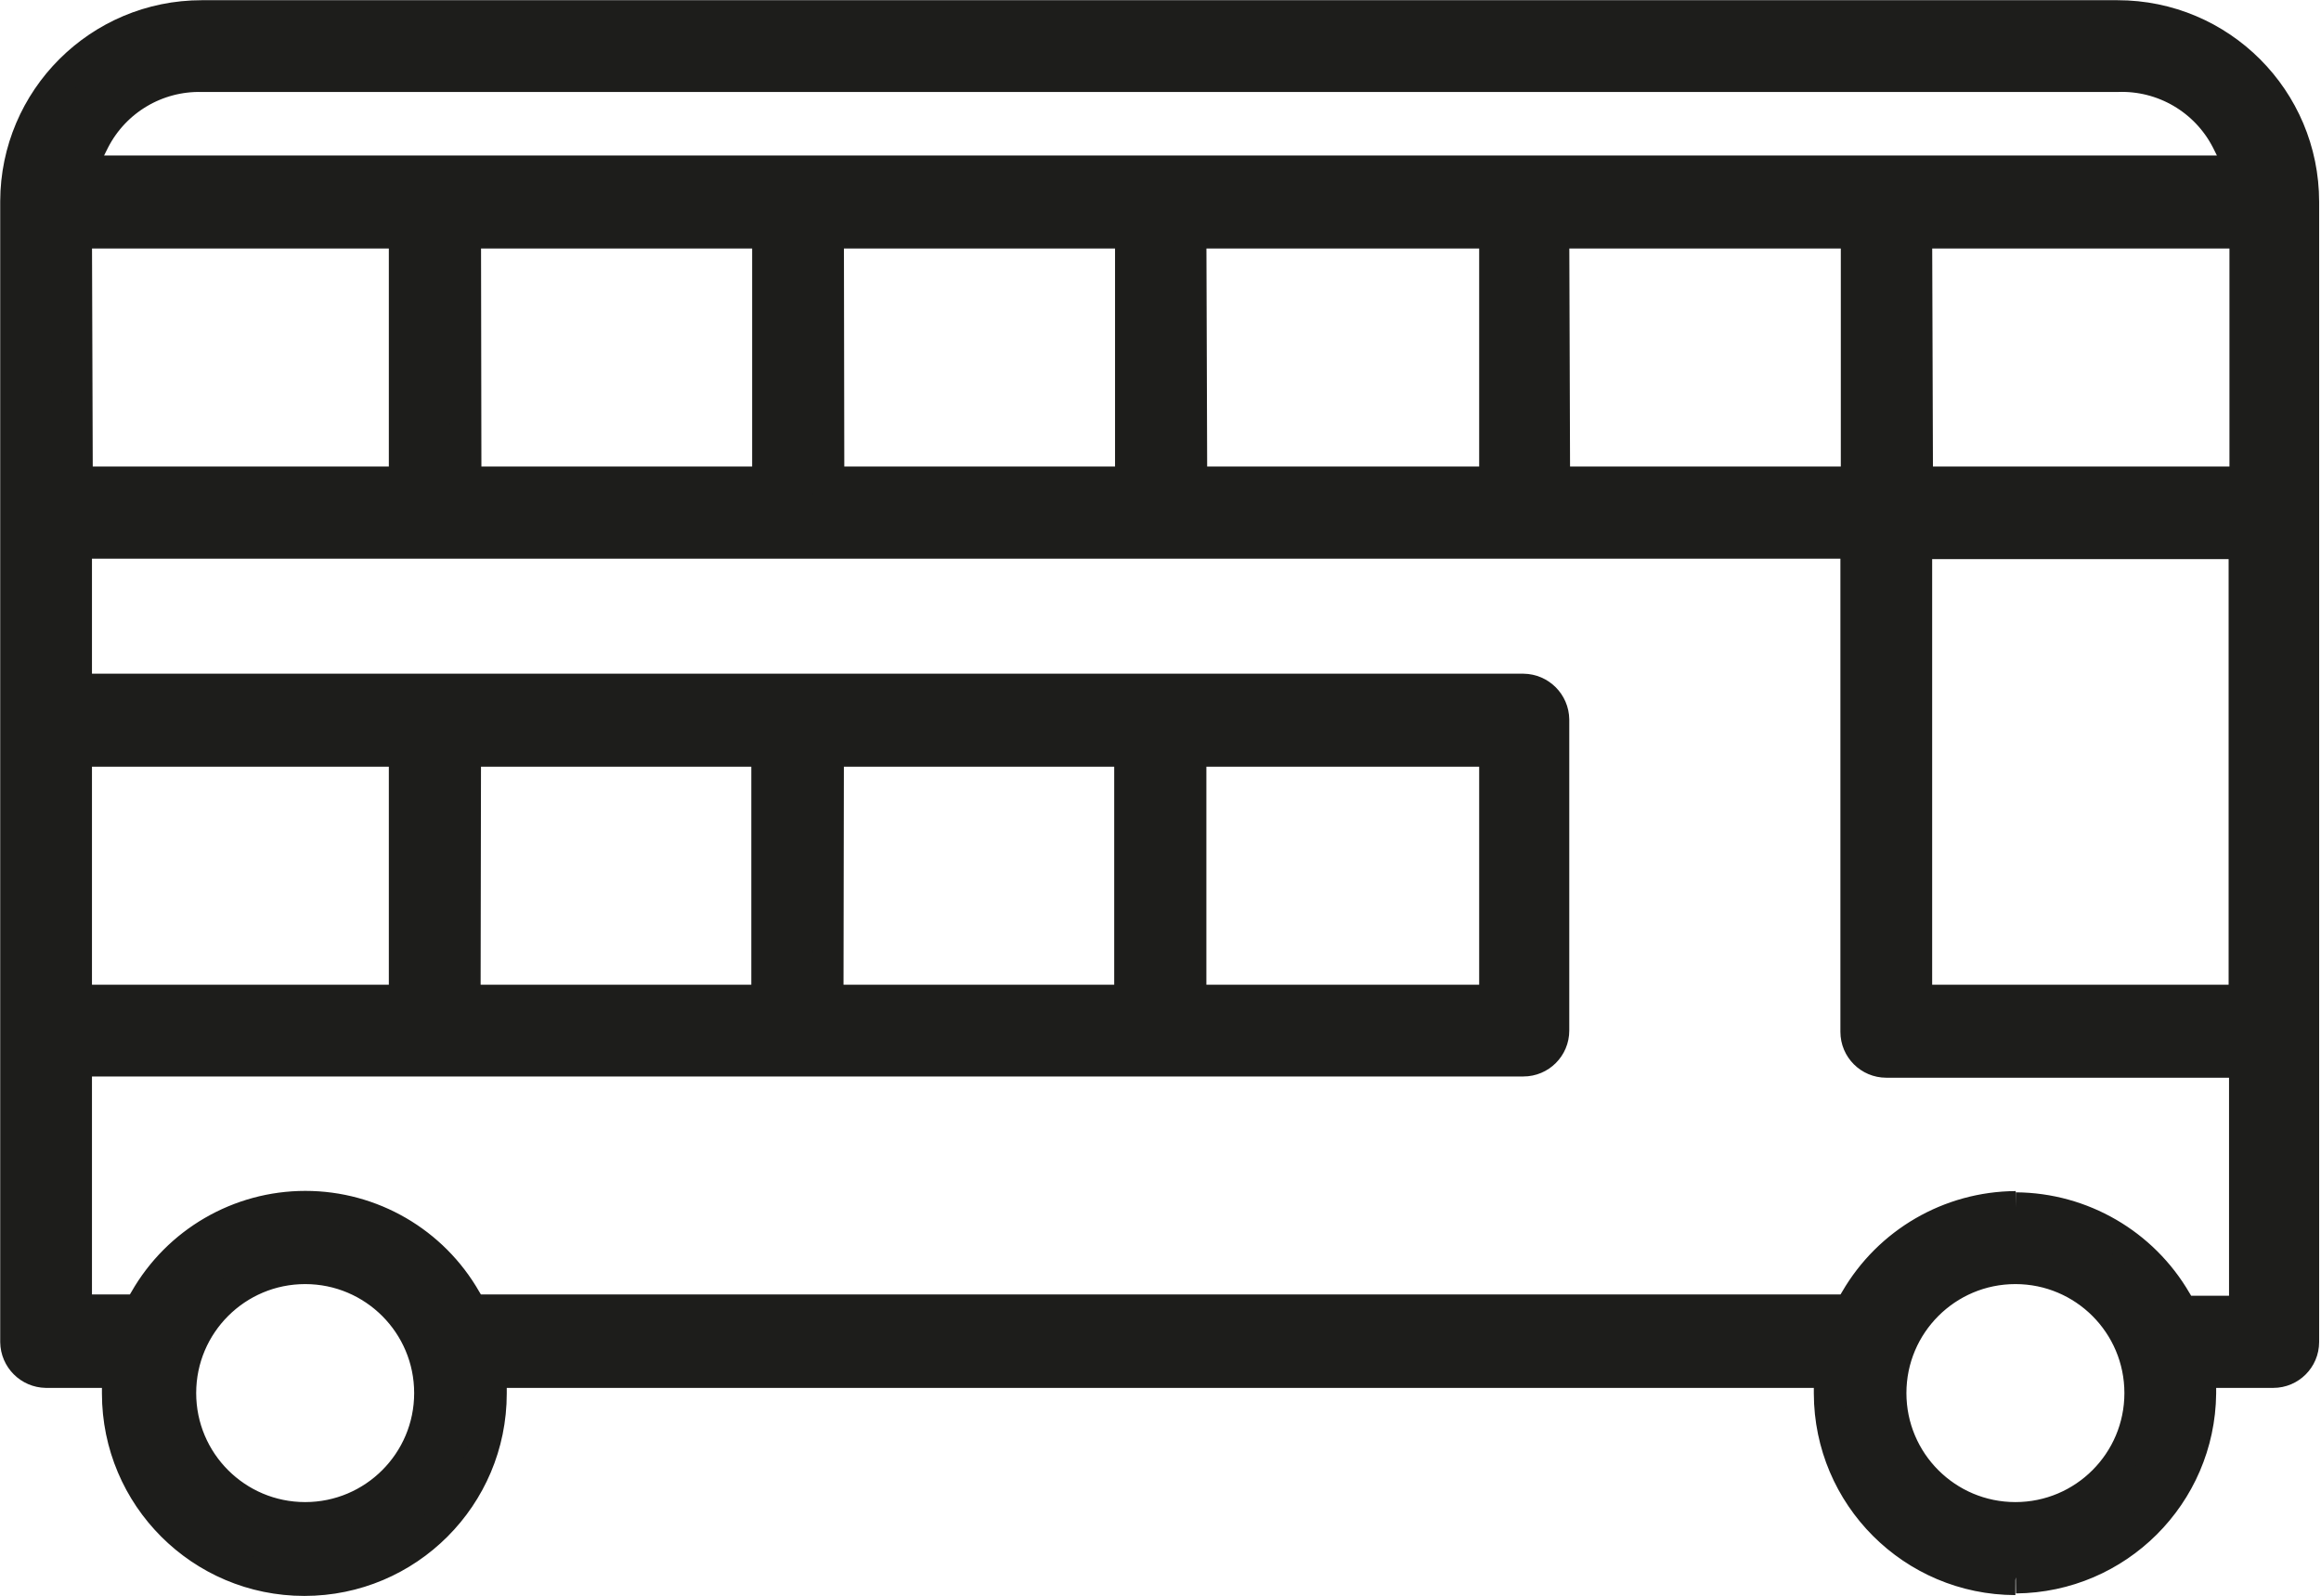
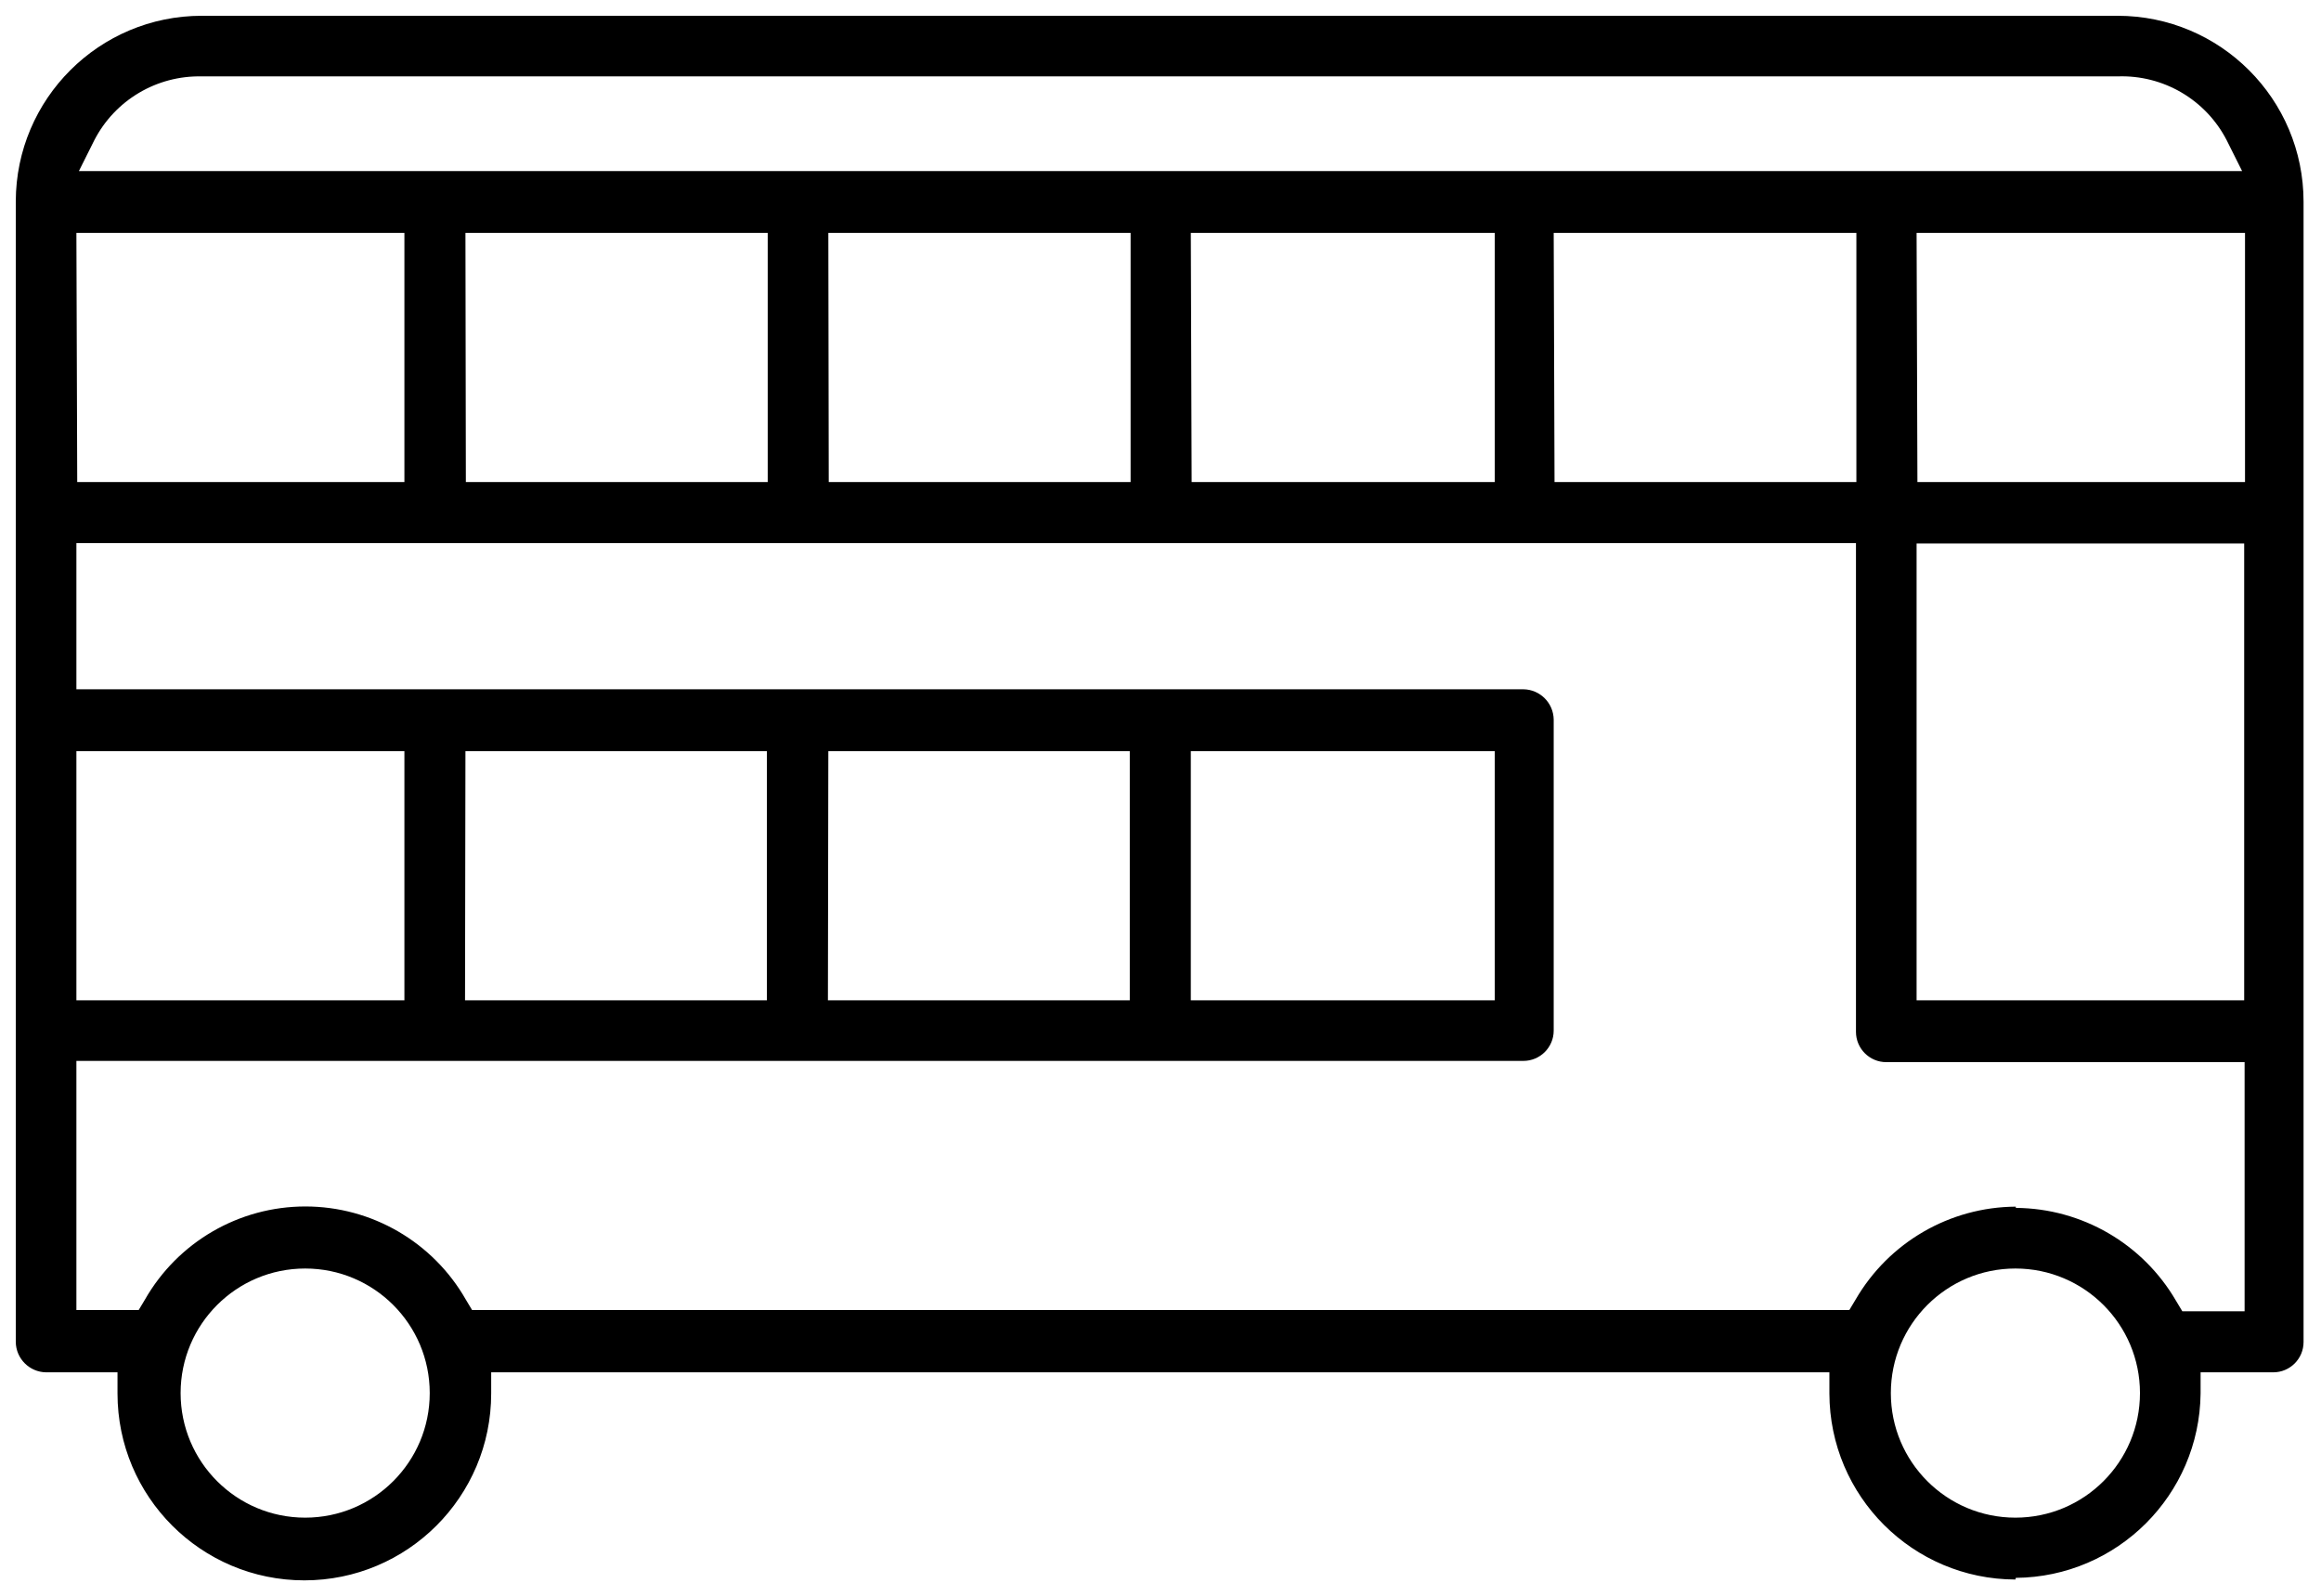
<svg xmlns="http://www.w3.org/2000/svg" id="Layer_1" data-name="Layer 1" viewBox="0 0 55.9 38.42">
  <defs>
-     <style>.sdlhjd-1{fill:#1d1d1b;stroke:#1d1d1b;stroke-miterlimit:10;stroke-width:0.75px;}</style>
+     <style>.sdlhjd-1{stroke-miterlimit:10;stroke-width:0.75px;}</style>
  </defs>
  <path class="sdlhjd-1" d="M4.86,1.84A2.84,2.84,0,0,0,2.27,3.38l-.37.74H54l-.37-.74A2.84,2.84,0,0,0,51,1.84Zm-3,9.77H9.74v-6H1.84Zm9.36,0h7.27v-6H11.21Zm8.74,0h7.27v-6H19.95Zm8.74,0H36v-6H28.68Zm8.74,0h7.27v-6H37.42Zm8.74,0h7.89v-6H46.16ZM1.84,24.09H9.74v-6H1.84Zm9.36,0h7.27v-6H11.21Zm8.74,0h7.27v-6H19.95Zm8.74,0H36v-6H28.68Zm17.48,0h7.89v-11H46.16Zm2.39,5a4.5,4.5,0,0,1,3.86,2.24l.15.25h1.5v-6H45.43a.73.73,0,0,1-.73-.73V13.08H1.84V16.6H36.69a.74.74,0,0,1,.73.73v7.49a.73.73,0,0,1-.73.73H1.84v6H3.34l.15-.25a4.45,4.45,0,0,1,7.73,0l.15.25H44.54l.15-.25a4.49,4.49,0,0,1,3.86-2.24M7.35,30.55a3,3,0,1,0,3,3,3,3,0,0,0-3-3m41.19,0a3,3,0,1,0,3,3,3,3,0,0,0-3-3m0,7.49a4.49,4.49,0,0,1-4.48-4.48v-.51H11.83v.51a4.48,4.48,0,1,1-9,0v-.51H1.11a.74.74,0,0,1-.73-.73V4.85A4.48,4.48,0,0,1,4.86.38H51a4.48,4.48,0,0,1,4.48,4.48V32.32a.73.73,0,0,1-.73.73H53v.51A4.49,4.49,0,0,1,48.55,38" />
</svg>
